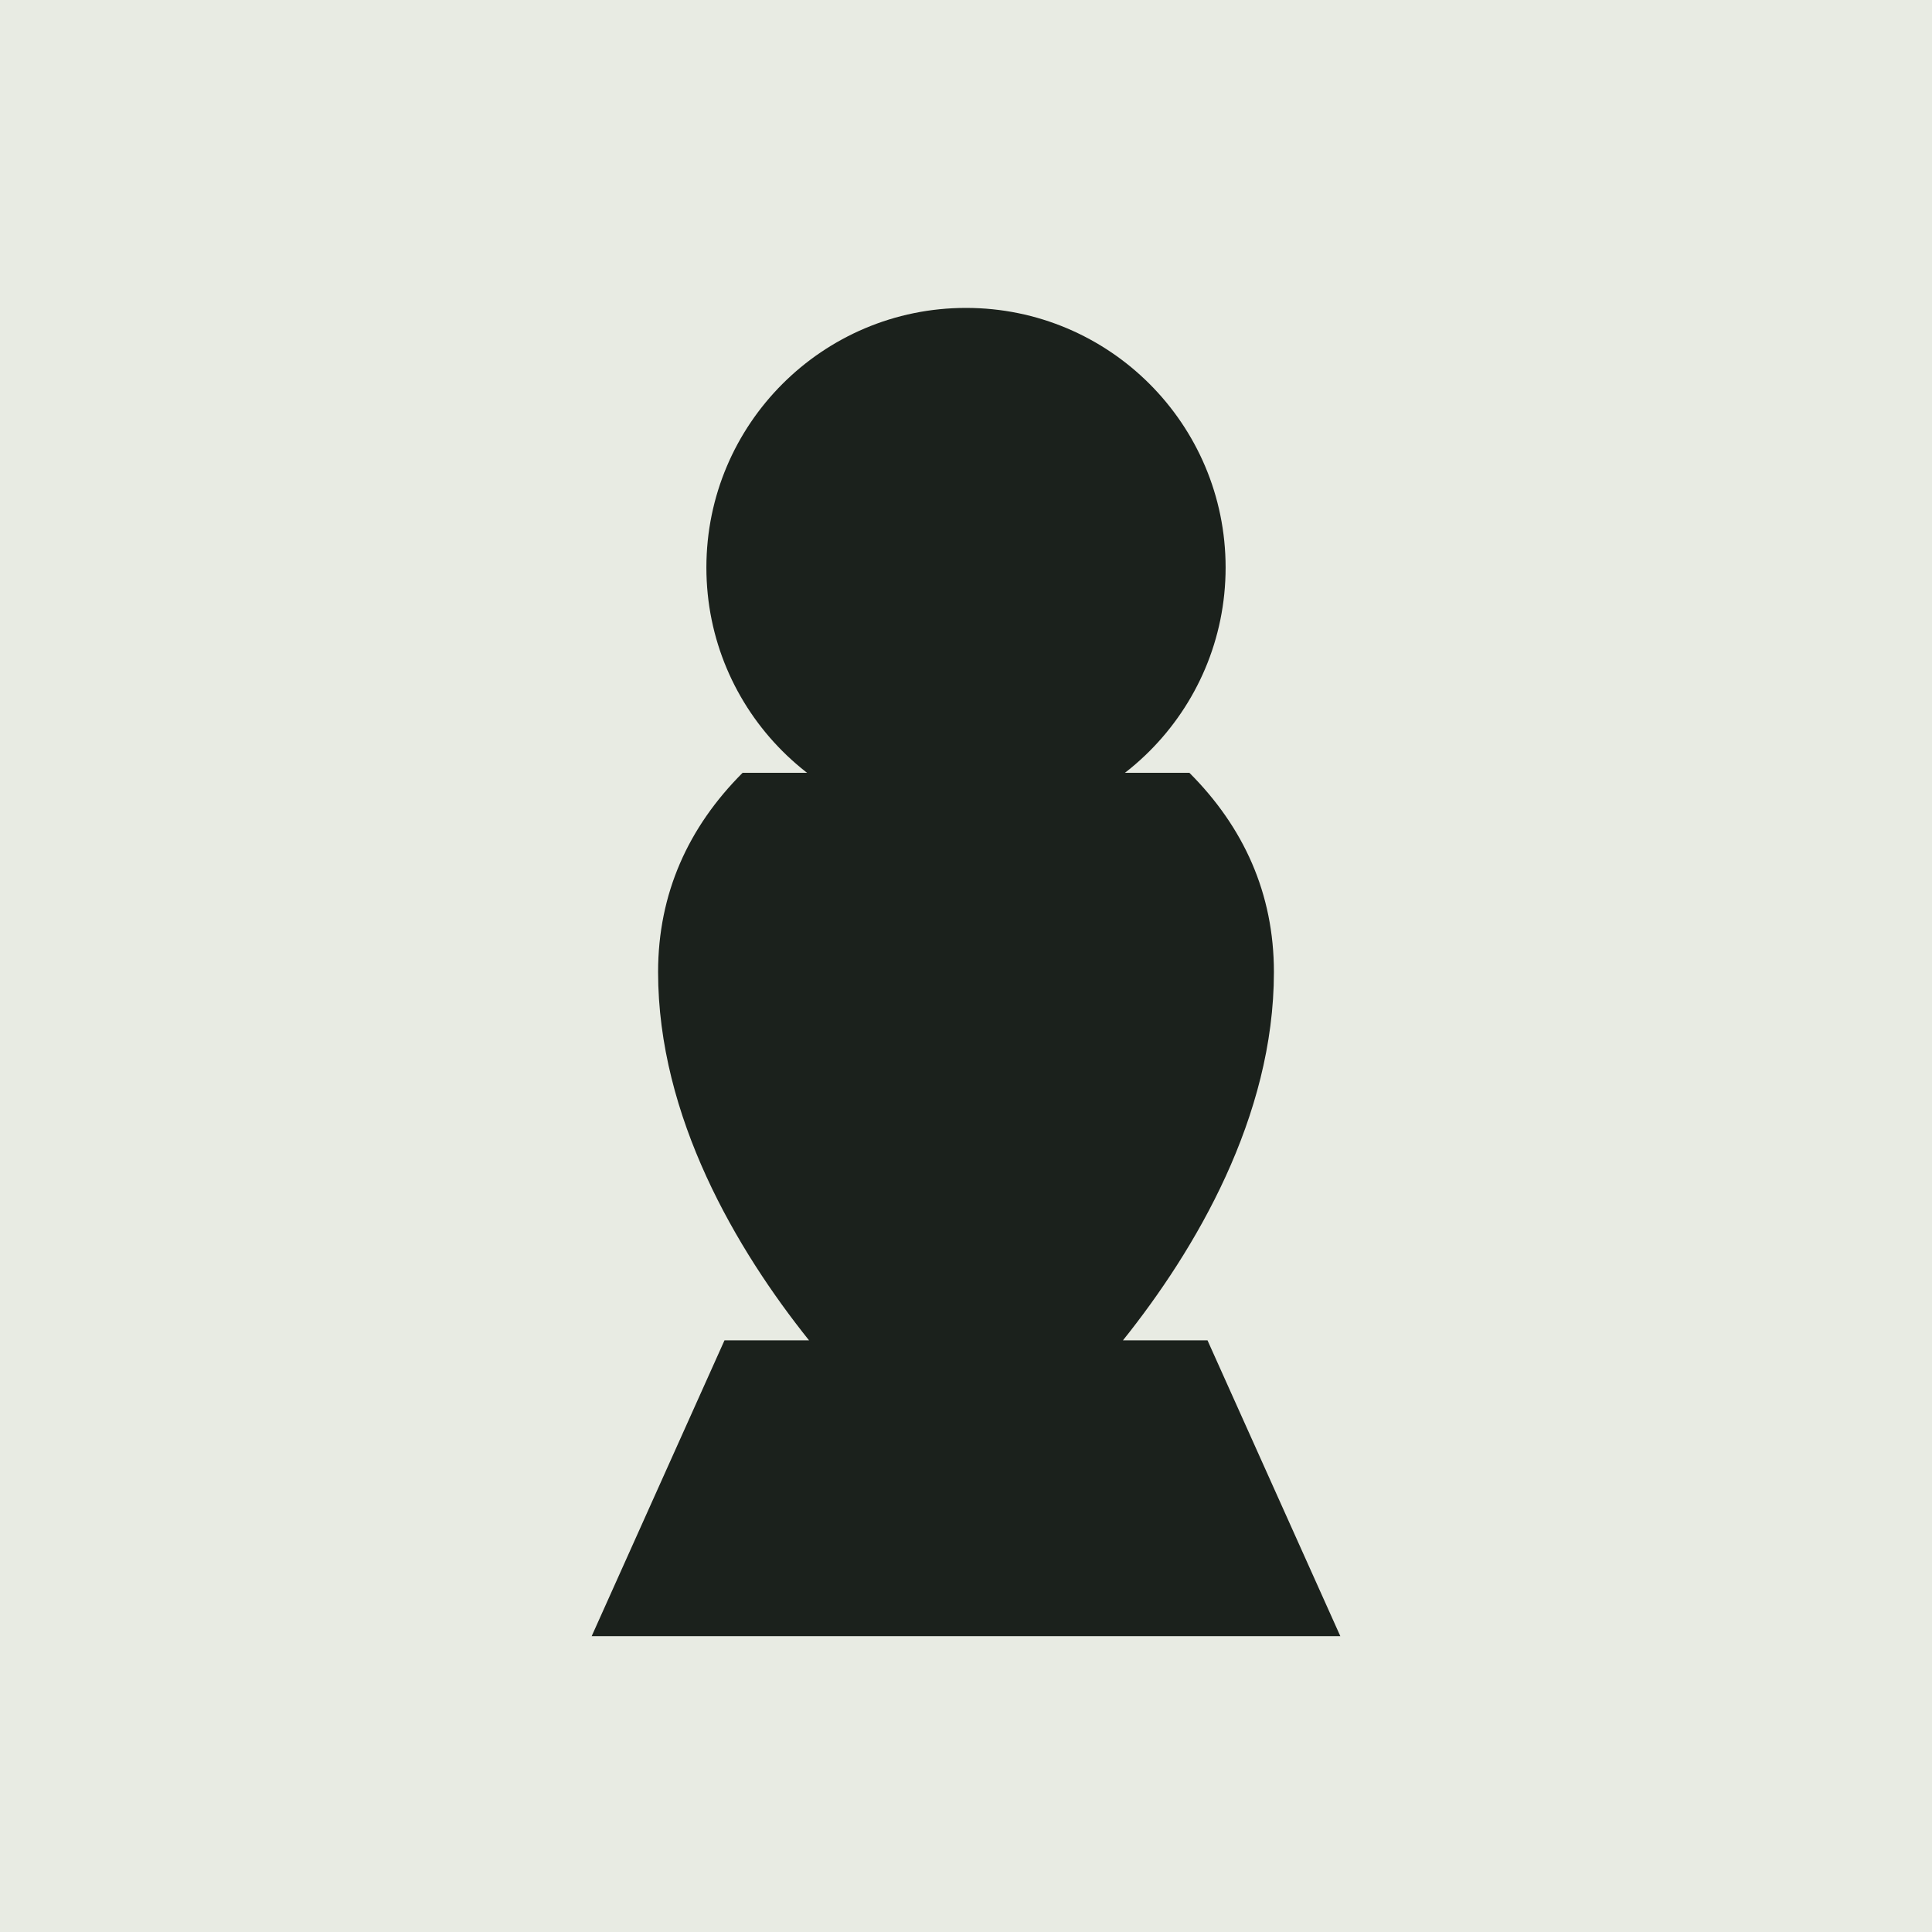
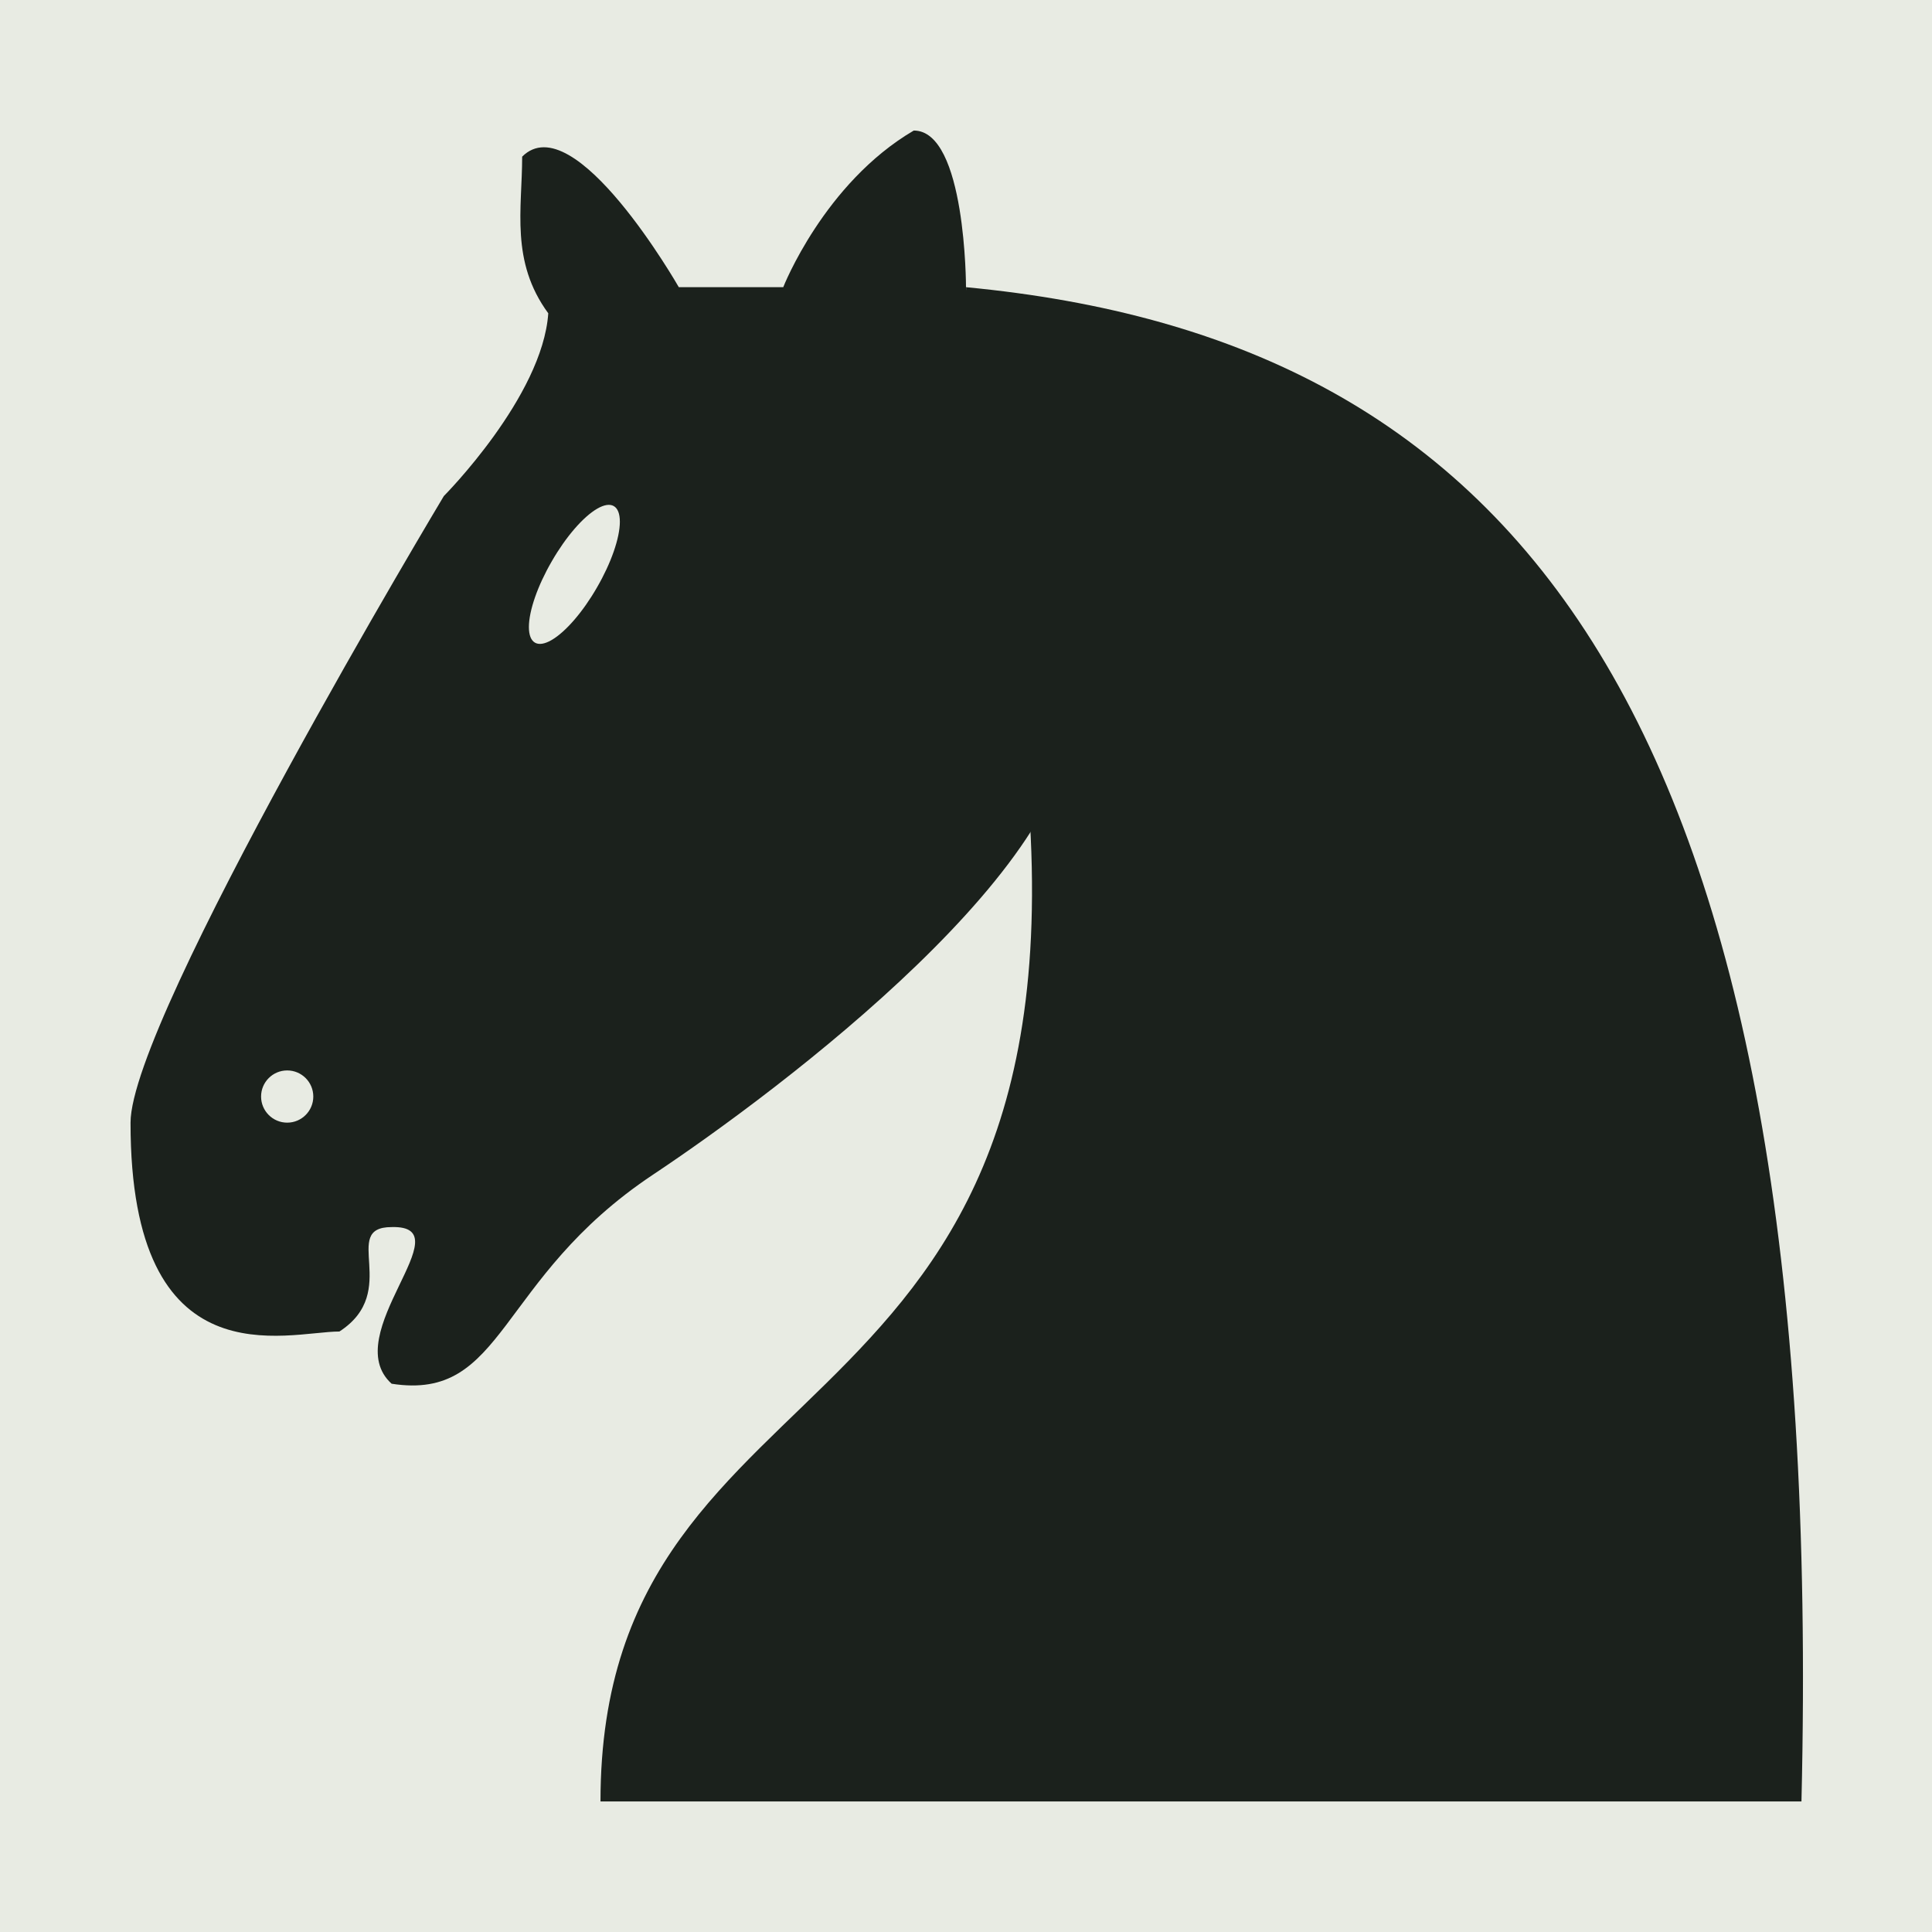
- <svg xmlns="http://www.w3.org/2000/svg" viewBox="0 0 32 32">
-   <rect width="32" height="32" fill="#E8EBE3" />
+ <svg xmlns="http://www.w3.org/2000/svg" viewBox="3.5 4.5 37 37">
+   <rect width="45" height="45" fill="#E8EBE3" />
  <g fill="#1B211C">
-     <circle cx="16" cy="9.4" r="4.3" />
-     <path d="M12.3 12.8h7.4c.9.9 1.4 2 1.4 3.3 0 2.4-1.3 4.6-2.5 6.1h1.4l2.2 4.9H9.8l2.2-4.9h1.4c-1.2-1.5-2.5-3.7-2.5-6.1 0-1.3.5-2.4 1.4-3.3Z" />
+     <path d="M22 10c10.5 1 16.5 8 16 29H15c0-9 10-6.5 8-21" />
+     <path d="M24 18c.38 2.91-5.55 7.37-8 9-3 2-2.82 4.34-5 4-1.042-.94 1.41-3.04 0-3-1 0 .19 1.23-1 2-1 0-4.003 1-4-4 0-2 6-12 6-12s1.89-1.9 2-3.5c-.73-.994-.5-2-.5-3 1-1 3 2.5 3 2.5h2s.78-1.992 2.5-3c1 0 1 3 1 3" />
  </g>
+   <path fill="#E8EBE3" d="M9.5 25.5a.5.5 0 1 1-1 0 .5.5 0 1 1 1 0m5.433-9.75a.5 1.5 30 1 1-.866-.5.5 1.5 30 1 1 .866.5" />
</svg>
